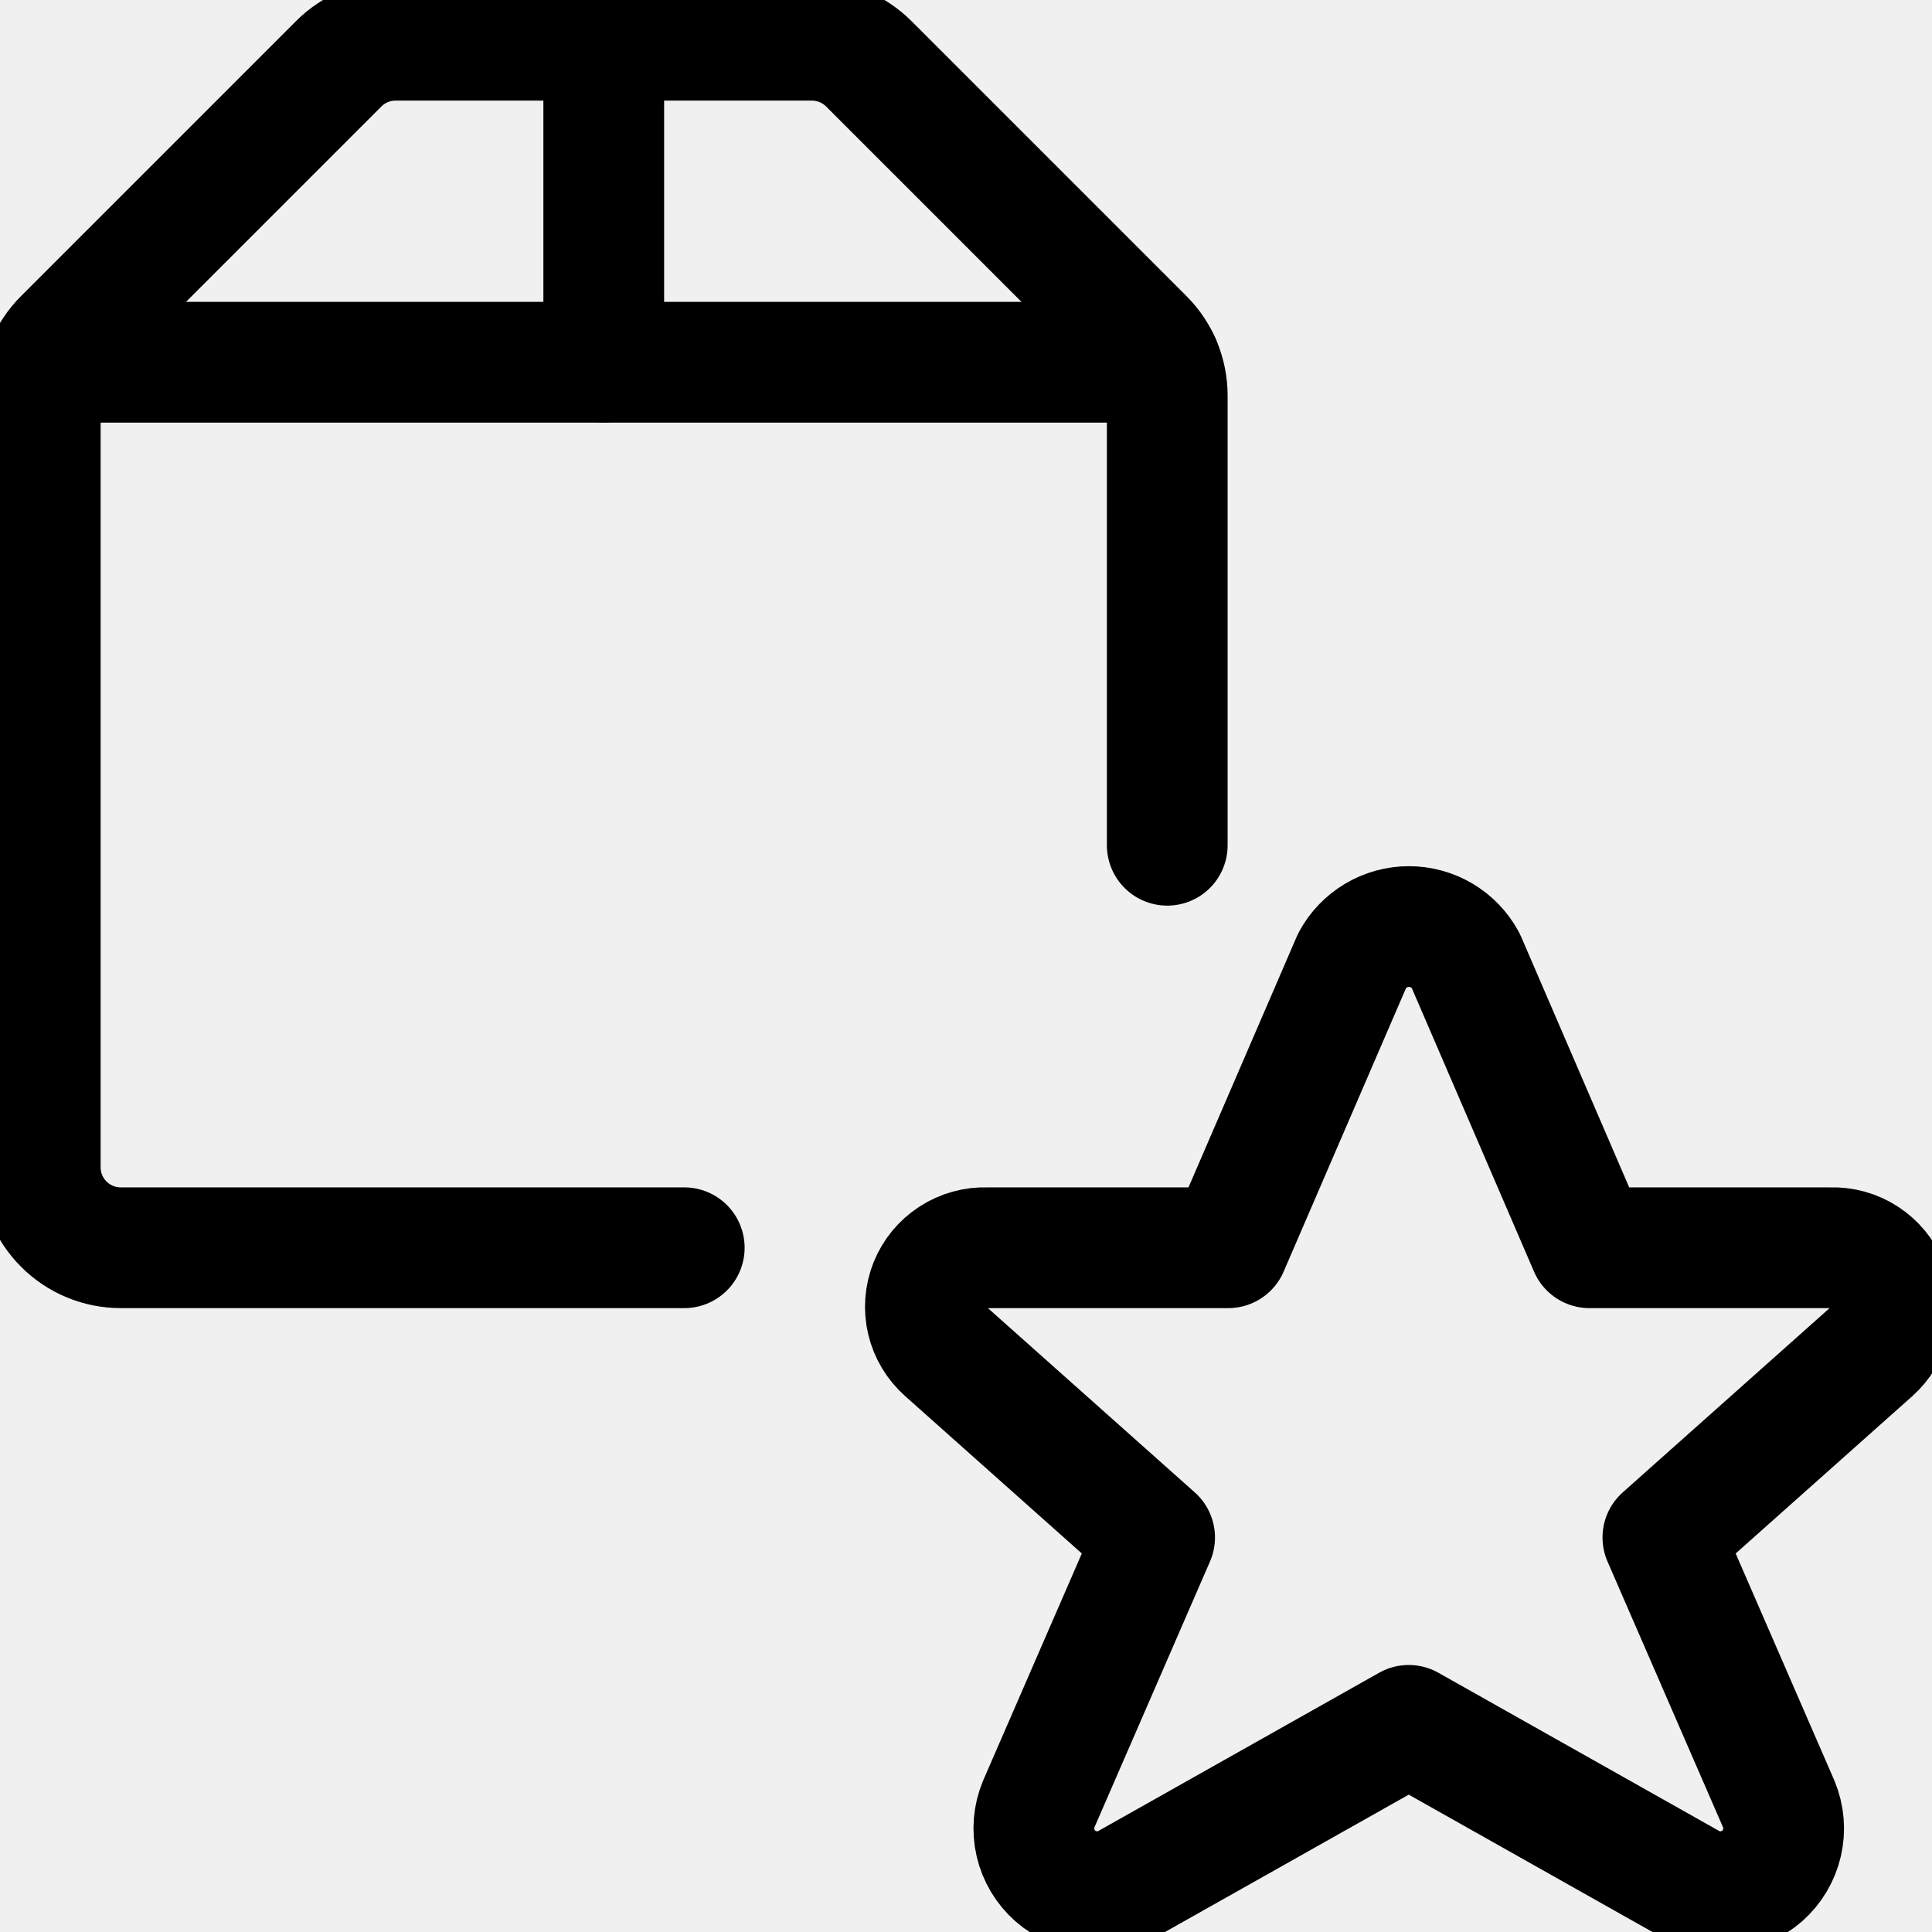
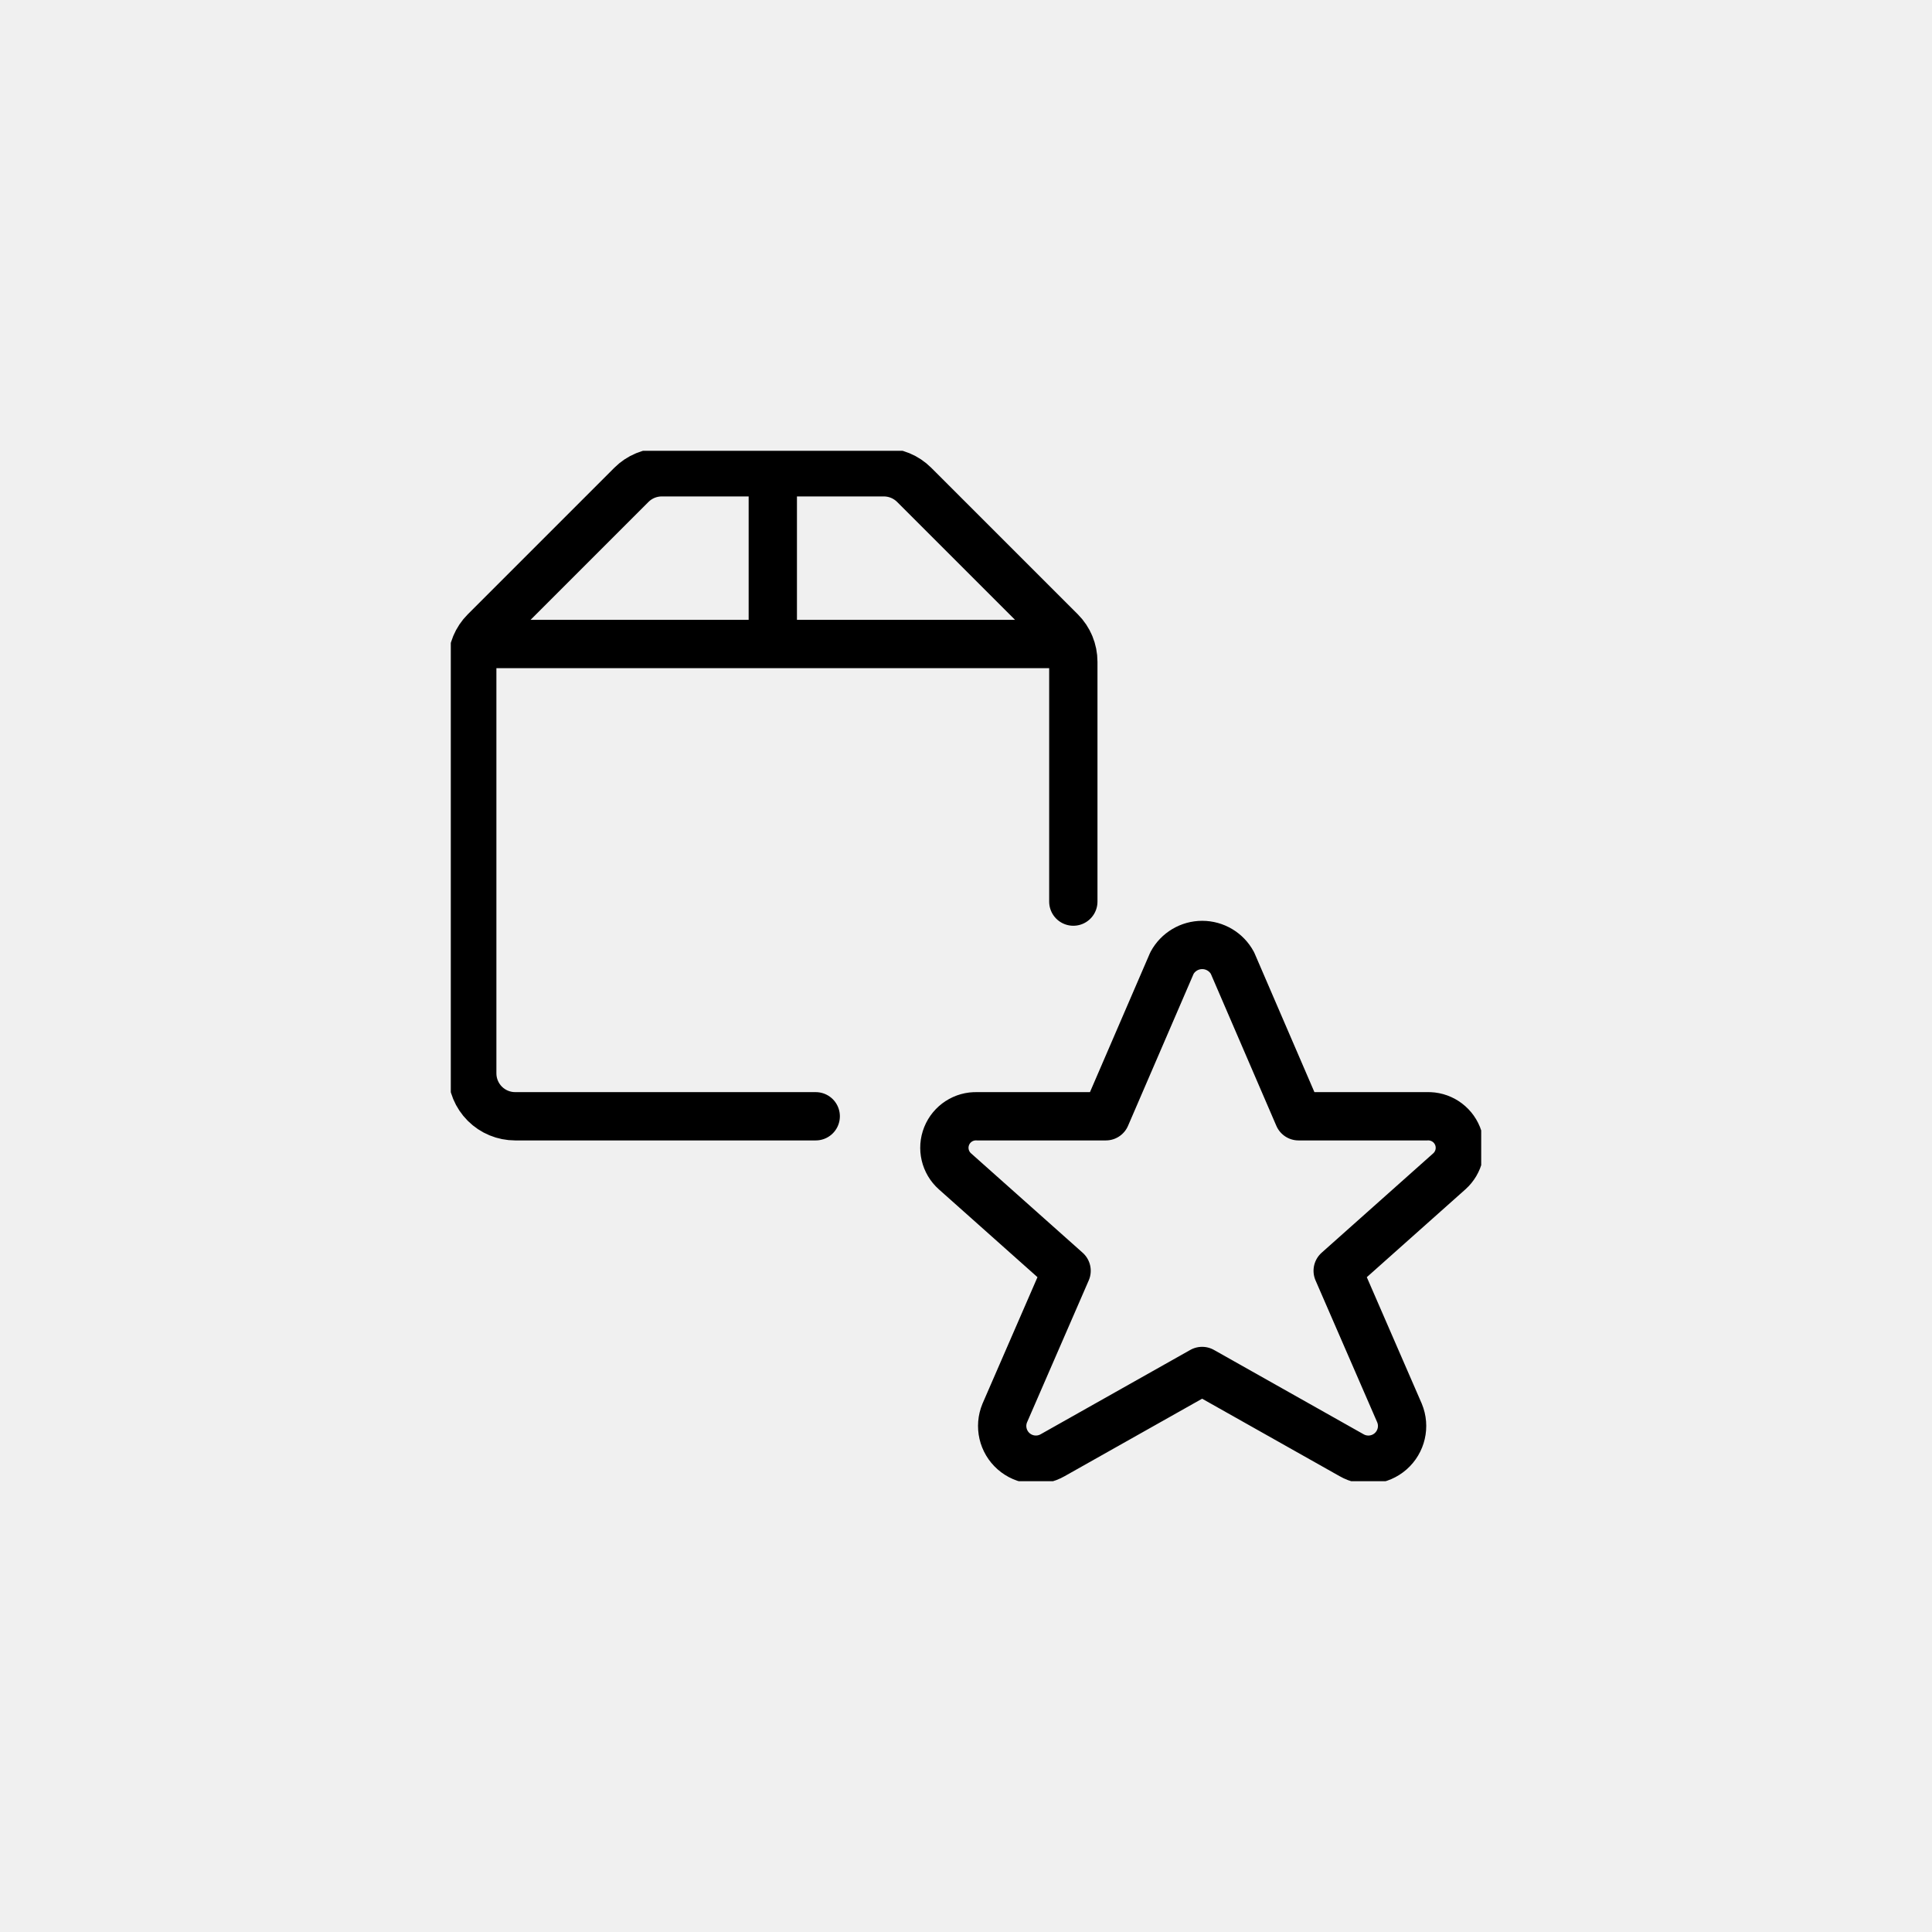
- <svg xmlns="http://www.w3.org/2000/svg" width="24" height="24" viewBox="0 0 24 24" fill="none">
-   <g clip-path="url(#clip0_771_15536)">
-     <path d="M18.206 11.93L19.745 15.5H22.74C22.891 15.494 23.041 15.535 23.168 15.618C23.294 15.7 23.393 15.819 23.45 15.96C23.506 16.1 23.518 16.255 23.483 16.402C23.449 16.549 23.37 16.682 23.257 16.783L20.657 19.099L22.097 22.412C22.16 22.564 22.174 22.731 22.137 22.891C22.1 23.051 22.014 23.195 21.891 23.304C21.767 23.412 21.613 23.479 21.45 23.495C21.287 23.512 21.122 23.476 20.98 23.394L17.5 21.433L14.02 23.394C13.878 23.476 13.713 23.512 13.55 23.495C13.387 23.479 13.232 23.412 13.109 23.304C12.986 23.195 12.9 23.051 12.863 22.891C12.826 22.731 12.84 22.564 12.903 22.412L14.343 19.099L11.743 16.783C11.63 16.683 11.55 16.55 11.515 16.403C11.48 16.255 11.492 16.101 11.548 15.96C11.604 15.82 11.703 15.7 11.83 15.618C11.957 15.536 12.106 15.494 12.257 15.5H15.257L16.798 11.93C16.866 11.803 16.968 11.697 17.092 11.623C17.216 11.549 17.358 11.51 17.502 11.51C17.646 11.51 17.788 11.549 17.912 11.623C18.036 11.697 18.137 11.803 18.206 11.93Z" stroke="currentColor" stroke-width="1.5" stroke-linecap="round" stroke-linejoin="round" />
-     <path d="M8.5 15.5H1.5C1.235 15.5 0.98 15.395 0.793 15.207C0.605 15.02 0.5 14.765 0.5 14.5V4.914C0.5 4.649 0.605 4.394 0.793 4.207L4.207 0.793C4.394 0.605 4.649 0.5 4.914 0.5H10.086C10.351 0.5 10.605 0.605 10.793 0.793L14.207 4.207C14.395 4.394 14.5 4.649 14.5 4.914V10.5" stroke="currentColor" stroke-width="1.5" stroke-linecap="round" stroke-linejoin="round" />
-     <path d="M14.41 4.5H0.59" stroke="currentColor" stroke-width="1.5" stroke-linecap="round" stroke-linejoin="round" />
-     <path d="M7.5 0.5V4.5" stroke="currentColor" stroke-width="1.5" stroke-linecap="round" stroke-linejoin="round" />
+ <svg xmlns="http://www.w3.org/2000/svg" fill="none" viewBox="0 0 60 60">
+   <g stroke="currentColor" stroke-linecap="round" stroke-linejoin="round" stroke-width="1.5" clip-path="url(#a)">
+     <path d="m38.275 29.907 2.052 4.76h3.993a.98.98 0 0 1 .69 1.71l-3.467 3.088 1.92 4.418a1.047 1.047 0 0 1-1.49 1.309l-4.64-2.615-4.64 2.615a1.047 1.047 0 0 1-1.489-1.31l1.92-4.417-3.467-3.088a.979.979 0 0 1 .686-1.71h4l2.054-4.76a1.067 1.067 0 0 1 1.878 0ZM25.333 34.667H16a1.333 1.333 0 0 1-1.334-1.334V20.552c0-.354.141-.693.391-.943l4.552-4.552c.25-.25.59-.39.943-.39h6.896c.353 0 .692.14.942.39l4.553 4.552c.25.25.39.59.39.943V28M33.213 20H14.787M24 14.667V20" />
  </g>
  <defs>
-     <clipPath id="clip0_771_15536">
-       <rect width="24" height="24" fill="white" />
+     <clipPath id="a">
+       <path fill="#fff" d="M14 14h32v32H14z" />
    </clipPath>
  </defs>
</svg>
